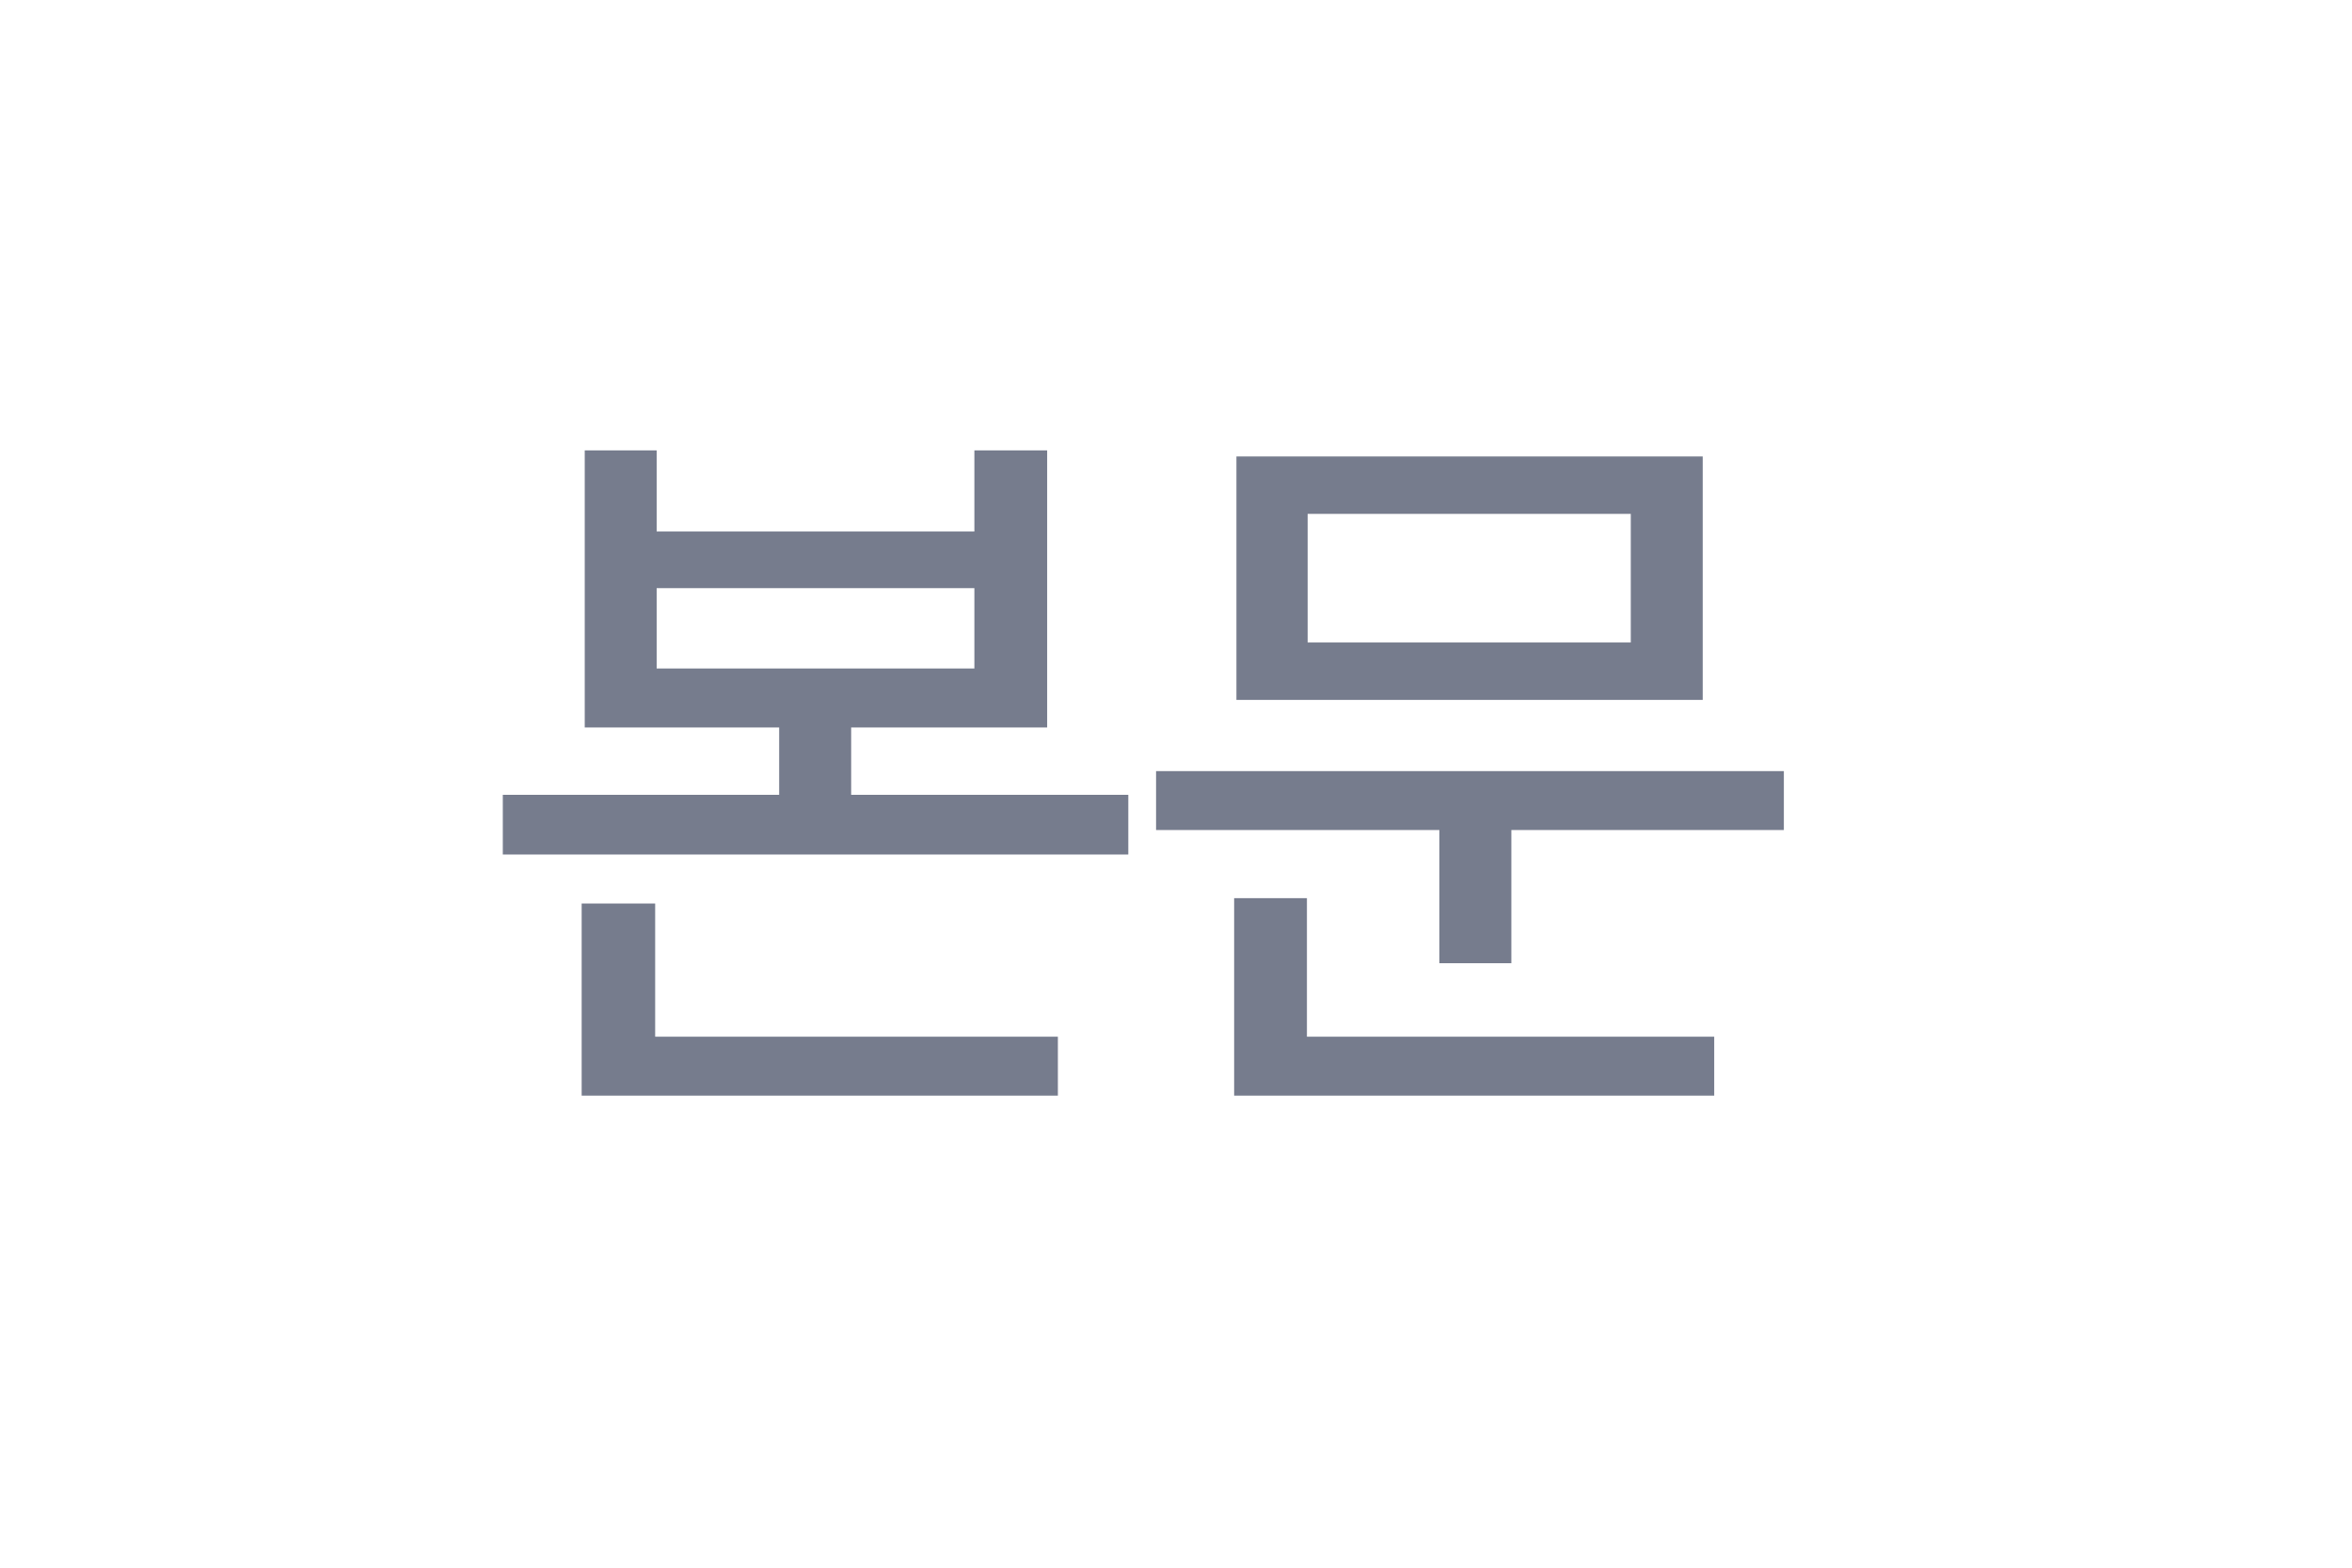
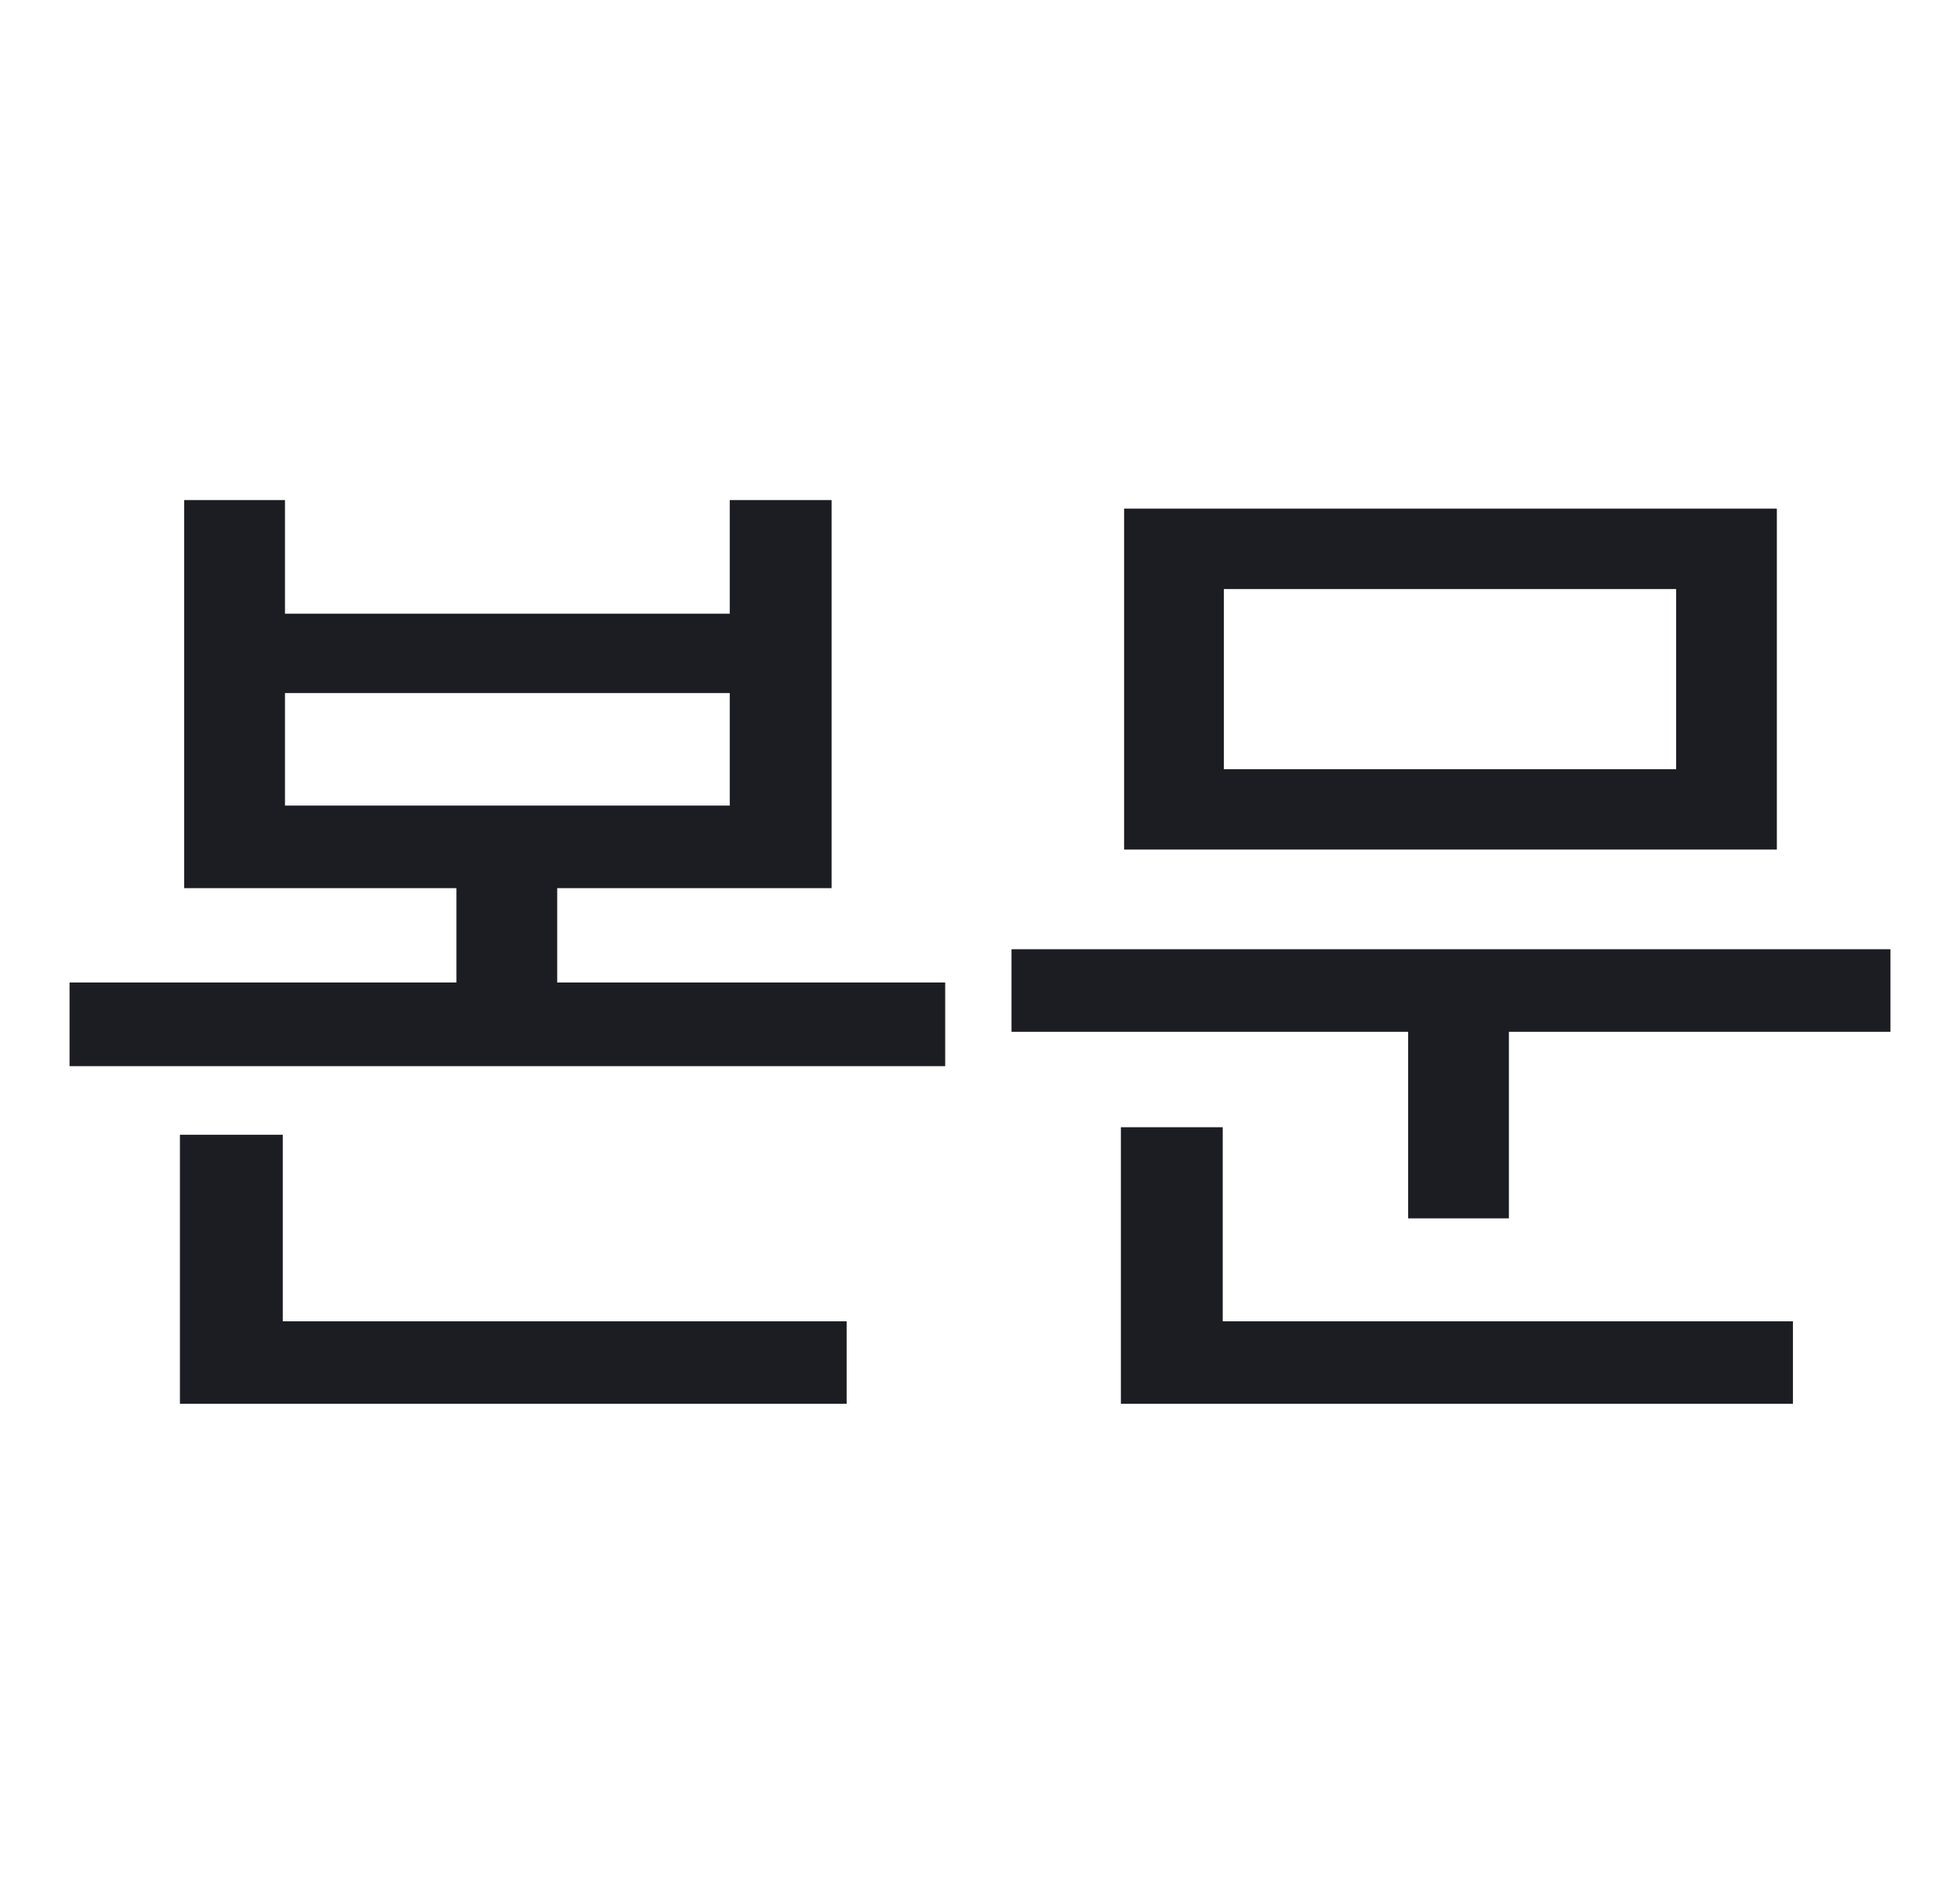
- <svg xmlns="http://www.w3.org/2000/svg" width="36" height="24" viewBox="0 0 36 24" fill="none">
-   <path d="M10.051 6.895H8.95V11.137H11.926V12.168H7.696V13.082H17.27V12.168H13.028V11.137H16.028V6.895H14.914V8.137H10.051V6.895ZM8.903 16.773H16.192V15.871H10.028V13.832H8.903V16.773ZM10.051 10.234V9.004H14.914V10.234H10.051ZM27.304 11.805H17.695V12.707H22.031V14.746H23.133V12.707H27.304V11.805ZM18.89 16.773H26.238V15.871H20.004V13.75H18.89V16.773ZM18.925 10.715H26.062V6.988H18.925V10.715ZM20.015 9.836V7.867H24.961V9.836H20.015Z" fill="#767C8D" />
+ <svg xmlns="http://www.w3.org/2000/svg" width="25" height="24" viewBox="0 0 25 24" fill="none">
+   <path d="M3.635 6.377H2.349V11.326H5.822V12.529H0.887V13.596H12.056V12.529H7.107V11.326H10.607V6.377H9.308V7.826H3.635V6.377ZM2.295 17.902H10.799V16.85H3.607V14.471H2.295V17.902ZM3.635 10.273V8.838H9.308V10.273H3.635ZM24.113 12.105H12.902V13.158H17.961V15.537H19.246V13.158H24.113V12.105ZM14.297 17.902H22.869V16.85H15.596V14.375H14.297V17.902ZM14.338 10.834H22.664V6.486H14.338V10.834ZM15.61 9.809V7.512H21.379V9.809H15.61Z" fill="#1C1D22" />
</svg>
